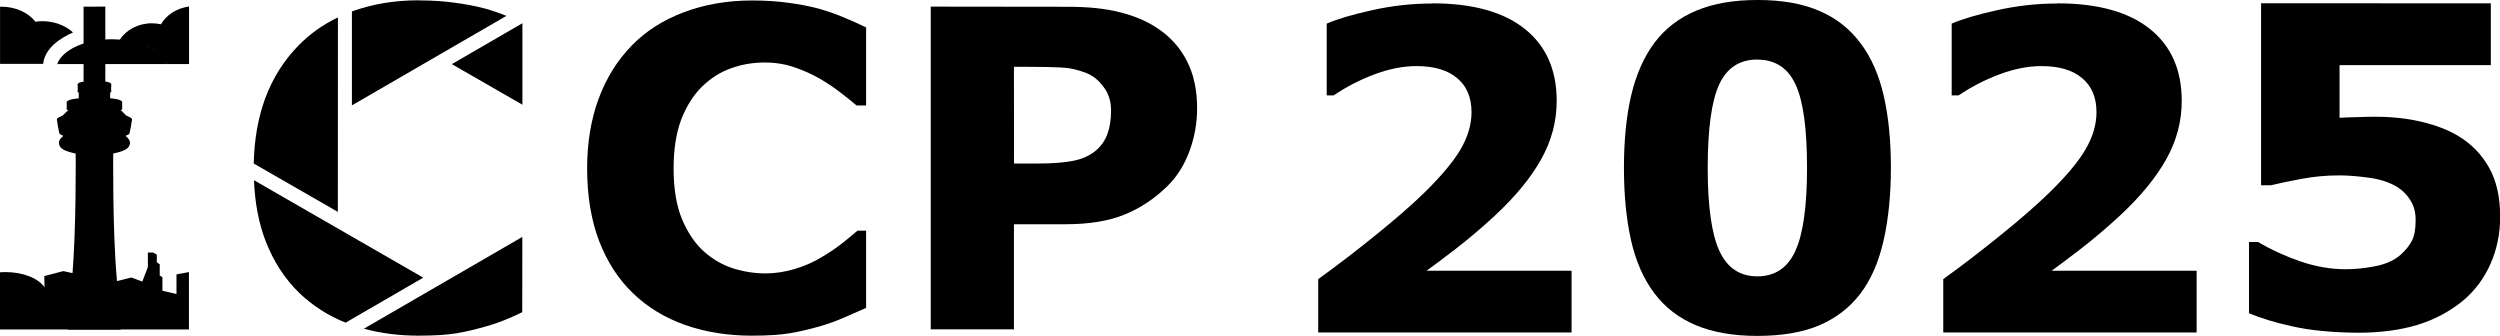
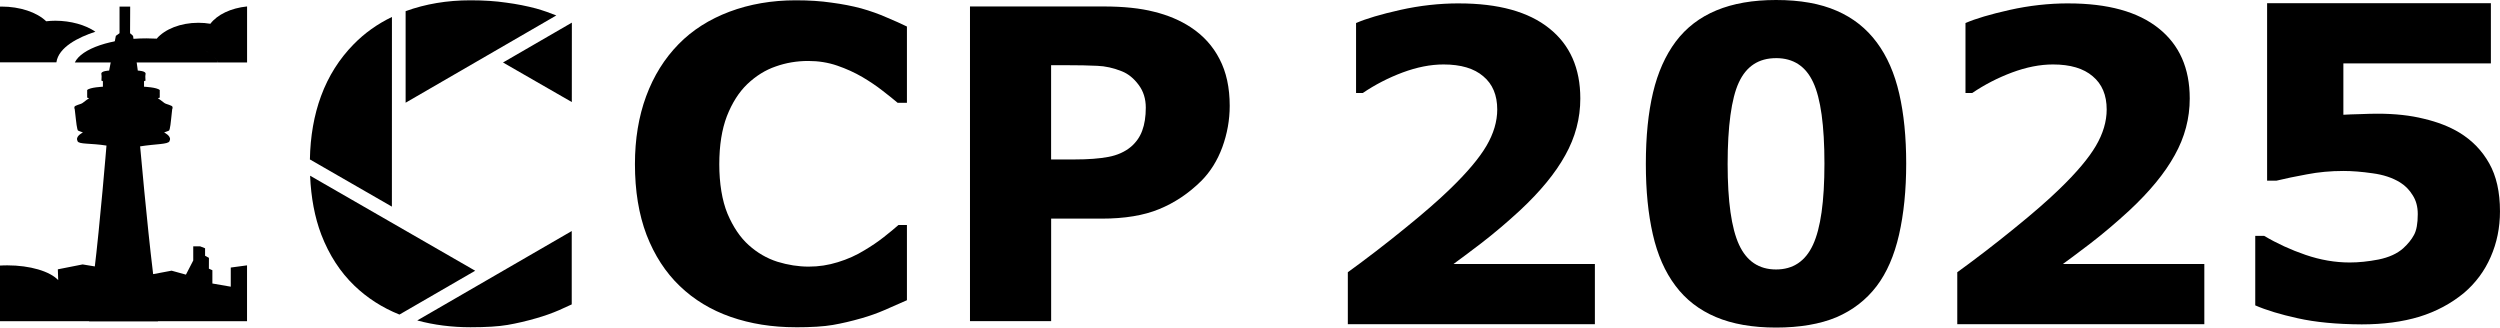
- <svg xmlns="http://www.w3.org/2000/svg" width="15.709in" height="2.111in" viewBox="0 0 399.008 53.622" version="1.1" id="svg1" xml:space="preserve">
-   <defs id="defs1">
-     <linearGradient id="swatch69">
-       <stop style="stop-color:#000000;stop-opacity:1;" offset="0.39" id="stop69" />
-     </linearGradient>
-     <linearGradient id="swatch68">
-       <stop style="stop-color:#ffffff;stop-opacity:1;" offset="0" id="stop68" />
-     </linearGradient>
-     <linearGradient id="swatch55">
-       <stop style="stop-color:#000000;stop-opacity:1;" offset="0" id="stop55" />
-     </linearGradient>
+ <svg xmlns="http://www.w3.org/2000/svg" id="svg1" version="1.1" viewBox="0 0 1160.07 152">
+   <defs>
+     <style>
+       .st0 {
+         fill: #f90000;
+       }
+ 
+       .st0, .st1, .st2, .st3 {
+         display: none;
+       }
+ 
+       .st0, .st2 {
+         isolation: isolate;
+         opacity: .55;
+       }
+ 
+       .st1 {
+         fill: #fd0101;
+         fill-opacity: .38;
+       }
+     </style>
  </defs>
-   <g id="g18" style="display:inline;stroke-width:0.077" transform="matrix(13.05822,0,0,-13.05822,43.70219,54.50278)">
-     <path id="path12" style="font-style:normal;font-variant:normal;font-weight:bold;font-stretch:normal;font-size:5.426px;font-family:Verdana;-inkscape-font-specification:'Verdana Bold';text-align:start;letter-spacing:0.627px;word-spacing:0px;writing-mode:lr-tb;direction:ltr;text-anchor:start;display:inline;opacity:1;fill:#000000;fill-opacity:1;stroke:none;stroke-width:0;stroke-dasharray:none;stroke-opacity:1" d="M 8.029,4.093 V 0.148 h 1.017 v 1.285 h 0.633 c 0.288,0 0.528,0.04 0.721,0.119 0.194,0.079 0.37,0.197 0.527,0.352 0.115,0.115 0.203,0.256 0.265,0.424 0.062,0.17 0.093,0.343 0.093,0.519 0,0.228 -0.042,0.423 -0.127,0.585 -0.083,0.162 -0.204,0.296 -0.363,0.4 -0.132,0.087 -0.285,0.151 -0.458,0.193 -0.171,0.044 -0.382,0.066 -0.633,0.066 z M 9.046,3.357 h 0.175 c 0.168,0 0.302,-0.003 0.403,-0.008 0.101,-0.004 0.204,-0.027 0.31,-0.069 0.079,-0.032 0.149,-0.088 0.209,-0.17 0.06,-0.079 0.09,-0.175 0.09,-0.286 0,-0.113 -0.015,-0.209 -0.045,-0.289 C 10.16,2.458 10.113,2.39 10.048,2.334 9.972,2.27 9.877,2.228 9.764,2.207 9.653,2.186 9.511,2.175 9.338,2.175 h -0.291 z" />
-     <path style="font-style:normal;font-variant:normal;font-weight:bold;font-stretch:normal;font-size:5.426px;font-family:Verdana;-inkscape-font-specification:'Verdana Bold';text-align:start;letter-spacing:0.627px;word-spacing:0px;writing-mode:lr-tb;direction:ltr;text-anchor:start;display:none;opacity:0.547;fill:#000000;fill-opacity:1;stroke:#000099;stroke-width:0;stroke-dasharray:none;stroke-opacity:1" d="m -3.347,0.144 v 0.699 h 0.646 V 3.39 h -0.646 v 0.699 h 2.31 V 3.39 H -1.683 V 0.844 h 0.646 v -0.699 z" id="path15" />
-     <path id="path53" style="display:none;fill:#000000;fill-opacity:1;fill-rule:nonzero;stroke:none;stroke-width:0.001" d="M -2.345,4.089 V 3.265 c 0,0 -0.085,-0.004 -0.079,-0.047 0.006,-0.043 0,-0.095 0,-0.095 l 0.016,-0.01 v -0.079 c 0,0 -0.132,-0.008 -0.16,-0.047 V 2.878 l 0.02,-0.008 c 0,0 -0.047,-0.045 -0.065,-0.067 -0.018,-0.022 -0.085,-0.034 -0.085,-0.061 0,-0.028 -3.44e-5,-0.032 0.016,-0.032 v -0.036 c 0,0 -0.008,-0.04 0.008,-0.045 l 0.004,-0.016 c 0,0 -0.032,-0.03 0.002,-0.051 0.034,-0.022 0.014,-0.012 0.014,-0.012 0,0 -0.006,-0.014 0.043,-0.039 0,0 -0.069,-0.047 -0.059,-0.105 0.01,-0.057 0.038,-0.099 0.222,-0.14 0,0 0.011,-1.071 -0.048,-1.753 0,0 -0.019,-0.265 -0.027,-0.367 h 0.325 v 3.945 z m 0.146,0 V 0.144 h 0.325 c -0.007,0.102 -0.027,0.367 -0.027,0.367 -0.059,0.682 -0.048,1.753 -0.048,1.753 0.185,0.042 0.212,0.083 0.222,0.14 0.01,0.057 -0.059,0.105 -0.059,0.105 0.049,0.026 0.043,0.04 0.043,0.04 0,0 -0.02,-0.01 0.014,0.012 0.034,0.022 0.002,0.051 0.002,0.051 l 0.004,0.016 c 0.016,0.006 0.008,0.045 0.008,0.045 v 0.036 c 0.016,0 0.016,0.004 0.016,0.032 0,0.028 -0.067,0.04 -0.085,0.061 -0.018,0.022 -0.065,0.067 -0.065,0.067 l 0.02,0.008 v 0.109 c -0.028,0.04 -0.16,0.047 -0.16,0.047 v 0.079 l 0.016,0.01 c 0,0 -0.006,0.051 0,0.095 0.006,0.043 -0.079,0.047 -0.079,0.047 v 0.824 z" />
-     <g id="g24" transform="translate(0,0.00312554)">
-       <path id="path56" style="display:inline;opacity:1;fill:#000000;fill-opacity:1;fill-rule:nonzero;stroke:none;stroke-width:0.001" d="M -2.326,4.089 V 3.172 c -2.688e-4,-1.26e-5 -0.078,-0.004 -0.073,-0.042 0.001,-0.01 0.002,-0.019 0.002,-0.029 7.651e-4,-0.029 -0.002,-0.054 -0.002,-0.054 l 1.187e-4,-3.96e-5 v -1.979e-4 l 0.014,-0.009 v -0.069 c 0,0 -0.122,-0.007 -0.147,-0.042 v -3.561e-4 -0.095 -3.958e-4 l 0.018,-0.007 c -5.227e-4,-4.773e-4 -0.043,-0.04 -0.06,-0.058 -0.016,-0.019 -0.078,-0.029 -0.078,-0.054 0,-6.11e-5 3.93e-5,-2.941e-4 3.95e-5,-3.562e-4 v -7.91e-5 c 0,-0.014 3.488e-4,-0.021 0.003,-0.024 0.004,-0.036 0.015,-0.098 0.024,-0.133 0.008,-0.027 -0.004,-0.017 0.052,-0.045 4.93e-5,-3.77e-5 1.895e-4,-2.812e-4 2.374e-4,-3.166e-4 -5.198e-4,-3.402e-4 -0.063,-0.042 -0.054,-0.092 1.97e-5,-1.089e-4 5.94e-5,-2.08e-4 7.92e-5,-3.166e-4 0.001,-0.006 0.002,-0.012 0.004,-0.018 0.013,-0.041 0.051,-0.073 0.2,-0.105 1e-5,-9.387e-4 0.01,-0.937 -0.045,-1.533 0,0 -0.03,-0.387 -0.048,-0.619 h 0.644 c -0.018,0.232 -0.048,0.619 -0.048,0.619 -0.054,0.596 -0.044,1.532 -0.044,1.533 0.149,0.032 0.187,0.064 0.2,0.105 6.309e-4,0.002 9.501e-4,0.004 0.001,0.006 0.001,0.004 0.002,0.008 0.003,0.012 1.98e-5,1.086e-4 5.94e-5,2.077e-4 7.91e-5,3.166e-4 0.009,0.05 -0.054,0.091 -0.054,0.092 4.8e-5,3.54e-5 1.881e-4,2.789e-4 2.374e-4,3.166e-4 0.057,0.028 0.044,0.017 0.052,0.045 0.008,0.035 0.02,0.097 0.024,0.133 0.003,0.003 0.003,0.01 0.003,0.024 v 7.91e-5 c 2e-7,6.21e-5 3.96e-5,2.951e-4 3.96e-5,3.562e-4 0,0.024 -0.062,0.035 -0.078,0.054 -0.016,0.019 -0.059,0.058 -0.06,0.059 l 0.018,0.007 v 3.958e-4 0.095 3.561e-4 c -0.025,0.035 -0.147,0.042 -0.147,0.042 v 0.069 l 0.014,0.009 v 2.374e-4 l 1.187e-4,3.96e-5 c 0,0 -0.003,0.025 -0.002,0.054 2.551e-4,0.01 9.735e-4,0.019 0.002,0.029 0.005,0.038 -0.072,0.042 -0.073,0.042 v 0.917 z" />
-       <path id="path70-3" style="baseline-shift:baseline;display:inline;overflow:visible;opacity:1;vector-effect:none;stroke-width:0.108;enable-background:accumulate;stop-color:#000000" d="M -1.54,1.084 V 0.906 l -0.068,-0.177 -0.134,0.05 -0.166,-0.042 -0.461,-0.044 -0.023,0.013 v 0.111 l -0.182,0.04 -0.232,-0.061 0.003,-0.136 c 2.79e-4,-3.9918e-4 4.805e-4,-8.1238e-4 7.566e-4,-0.001 -0.078,0.112 -0.266,0.186 -0.476,0.186 -0.022,4.4938e-4 -0.048,-0.001 -0.068,-0.003 -5.495e-4,-4.232e-5 -0.001,-1.297e-4 -0.002,-1.7318e-4 v -0.586 c 4.387e-4,-3.459e-5 8.578e-4,-8.144e-5 0.001,-1.1543e-4 -4.285e-4,3.298e-5 -8.687e-4,2.423e-5 -0.001,5.778e-5 V 0.144 h 2.31 v 0.701 l -0.152,-0.028 V 0.577 l -0.172,0.04 v 0.166 l -0.033,0.02 3.241e-4,0.136 -0.036,0.026 V 1.059 l -0.046,0.025 z" />
-       <path id="path81-7" style="baseline-shift:baseline;display:inline;overflow:visible;opacity:1;vector-effect:none;stroke-width:0.108;enable-background:accumulate;stop-color:#000000" d="m 0.189,0.589 c -0.152,-0.02 -0.279,-0.104 -0.343,-0.217 -0.036,0.008 -0.074,0.012 -0.112,0.012 -0.167,0 -0.313,-0.08 -0.39,-0.199 0.027,-0.002 0.053,-0.005 0.079,-0.009 a 0.683,0.374 0 0 1 -0.175,0.013 0.683,0.374 0 0 1 -0.67,-0.303 h 1.339 a 0.683,0.374 0 0 1 -0.009,0.025 c 0.004,-0.008 0.008,-0.017 0.011,-0.025 H 0.189 Z M -0.574,0.176 c 0.027,-0.004 0.054,-0.009 0.08,-0.015 a 0.683,0.374 0 0 1 -0.08,0.015 z m 0.086,-0.016 c 0.026,-0.006 0.051,-0.013 0.076,-0.02 a 0.683,0.374 0 0 1 -0.076,0.02 z m 0.079,-0.021 c 0.024,-0.008 0.048,-0.016 0.07,-0.025 a 0.683,0.374 0 0 1 -0.07,0.025 z m 0.075,-0.028 c 0.022,-0.009 0.042,-0.019 0.061,-0.029 a 0.683,0.374 0 0 1 -0.061,0.029 z m 0.067,-0.033 c 0.019,-0.011 0.038,-0.022 0.054,-0.034 a 0.683,0.374 0 0 1 -0.054,0.034 z m 0.058,-0.036 c 0.017,-0.012 0.033,-0.025 0.047,-0.039 a 0.683,0.374 0 0 1 -0.047,0.039 z m 0.049,-0.04 c 0.014,-0.014 0.027,-0.028 0.039,-0.043 0.011,-0.015 0.021,-0.03 0.029,-0.046 a 0.683,0.374 0 0 1 -0.029,0.046 0.683,0.374 0 0 1 -0.039,0.043 z" transform="translate(-1.225869,3.501926)" />
-       <path id="path71-7-1-8-9" style="display:inline;opacity:1;fill:#000000;fill-opacity:1;stroke:#000000;stroke-width:0" d="m -2.106,0.587 c -0.005,-2.4433e-4 -0.01,-5.4776e-4 -0.015,-9.102e-4 v -0.698 h 0.527 c 0.02,0.19 0.205,0.314 0.365,0.384 -0.092,0.086 -0.231,0.137 -0.374,0.138 -0.029,-2.5947e-4 -0.058,-0.003 -0.086,-0.007 -0.089,0.115 -0.247,0.184 -0.417,0.184 z" transform="translate(-1.225869,3.501926)" />
+   <g id="_x3C_defs">
    </g>
-     <path style="font-style:normal;font-variant:normal;font-weight:bold;font-stretch:normal;font-size:5.426px;font-family:Verdana;-inkscape-font-specification:'Verdana Bold';text-align:start;letter-spacing:0.627px;word-spacing:0px;writing-mode:lr-tb;direction:ltr;text-anchor:start;display:inline;opacity:1;fill:#000000;fill-opacity:1;stroke:#000099;stroke-width:0;stroke-dasharray:none;stroke-opacity:1" d="m 5.842,0.071 c -0.293,0 -0.564,0.043 -0.813,0.13 C 4.782,0.288 4.569,0.417 4.391,0.588 4.212,0.759 4.074,0.973 3.975,1.229 c -0.097,0.256 -0.146,0.552 -0.146,0.887 0,0.313 0.047,0.596 0.14,0.85 0.094,0.254 0.23,0.472 0.408,0.654 0.171,0.175 0.383,0.31 0.636,0.405 0.254,0.095 0.532,0.143 0.832,0.143 0.166,0 0.315,-0.01 0.448,-0.029 0.134,-0.018 0.258,-0.041 0.371,-0.072 0.118,-0.034 0.225,-0.072 0.321,-0.114 0.097,-0.041 0.182,-0.079 0.254,-0.114 V 2.885 H 7.122 C 7.073,2.927 7.01,2.978 6.934,3.036 6.86,3.094 6.775,3.152 6.68,3.208 6.582,3.265 6.477,3.312 6.364,3.351 6.251,3.39 6.13,3.41 6.001,3.41 5.858,3.41 5.722,3.387 5.593,3.341 5.464,3.297 5.345,3.222 5.236,3.118 5.132,3.017 5.047,2.884 4.981,2.718 4.918,2.552 4.886,2.351 4.886,2.114 c 0,-0.247 0.034,-0.454 0.103,-0.62 C 5.06,1.328 5.148,1.197 5.254,1.102 5.362,1.005 5.482,0.935 5.615,0.893 c 0.132,-0.041 0.263,-0.061 0.392,-0.061 0.124,0 0.246,0.019 0.366,0.056 0.122,0.037 0.234,0.087 0.336,0.151 0.087,0.051 0.167,0.106 0.241,0.164 0.074,0.058 0.135,0.109 0.183,0.151 H 7.239 V 0.411 C 7.14,0.366 7.045,0.325 6.955,0.286 6.865,0.247 6.771,0.214 6.672,0.185 6.543,0.148 6.422,0.12 6.309,0.101 6.196,0.081 6.04,0.071 5.842,0.071 Z" id="path16" />
-     <path id="path17" style="font-style:normal;font-variant:normal;font-weight:bold;font-stretch:normal;font-size:5.426px;font-family:Verdana;-inkscape-font-specification:'Verdana Bold';text-align:start;letter-spacing:0.627px;word-spacing:0px;writing-mode:lr-tb;direction:ltr;text-anchor:start;display:inline;opacity:1;fill:#000000;fill-opacity:1;stroke:none;stroke-width:0.077;stroke-dasharray:none;stroke-opacity:1" d="m 1.766,4.17 c -0.293,0 -0.563,-0.046 -0.812,-0.136 L 0.954,2.886 2.843,3.98 c -0.078,0.031 -0.161,0.061 -0.253,0.087 -0.113,0.03 -0.241,0.056 -0.376,0.073 -0.132,0.019 -0.282,0.029 -0.448,0.029 z M 0.783,3.961 C 0.597,3.872 0.439,3.758 0.303,3.62 0.125,3.438 -0.013,3.223 -0.107,2.969 -0.194,2.73 -0.24,2.465 -0.246,2.175 L 0.782,1.584 Z M 3.038,3.89 2.175,3.39 3.038,2.894 Z M -0.243,1.971 C -0.232,1.696 -0.186,1.45 -0.103,1.233 -0.004,0.976 0.135,0.763 0.313,0.591 0.473,0.438 0.662,0.316 0.877,0.23 L 1.826,0.78 Z M 3.037,1.278 1.1,0.156 C 1.308,0.1 1.53,0.071 1.767,0.071 c 0.198,0 0.353,0.01 0.466,0.029 0.113,0.019 0.234,0.048 0.363,0.085 0.099,0.028 0.193,0.062 0.283,0.101 0.061,0.026 0.107,0.048 0.157,0.072 z" />
-     <path id="path18" style="font-style:normal;font-variant:normal;font-weight:bold;font-stretch:normal;font-size:5.426px;font-family:Verdana;-inkscape-font-specification:'Verdana Bold';text-align:start;letter-spacing:0.627px;word-spacing:0px;writing-mode:lr-tb;direction:ltr;text-anchor:start;display:none;opacity:1;fill:#000000;fill-opacity:1;stroke:#000099;stroke-width:0;stroke-dasharray:none;stroke-opacity:1" d="m 2.114,4.174 c -0.293,0 -0.563,-0.046 -0.812,-0.136 l -3.166e-4,-1.151 1.892,1.096 c -0.079,0.032 -0.163,0.062 -0.257,0.089 -0.113,0.03 -0.241,0.056 -0.376,0.073 -0.132,0.019 -0.282,0.029 -0.448,0.029 z M 1.131,3.965 C 0.945,3.876 0.787,3.762 0.651,3.623 0.473,3.442 0.335,3.227 0.241,2.973 0.153,2.733 0.107,2.467 0.102,2.176 L 1.13,1.584 Z M 3.386,3.891 2.523,3.391 3.386,2.895 Z M 0.105,1.972 C 0.117,1.698 0.163,1.453 0.245,1.236 0.344,0.98 0.483,0.767 0.661,0.595 0.822,0.441 1.012,0.319 1.228,0.233 L 2.174,0.78 Z M 3.385,1.278 1.452,0.159 c 0.207,-0.056 0.428,-0.084 0.663,-0.084 0.198,0 0.353,0.01 0.466,0.029 0.113,0.019 0.234,0.048 0.363,0.085 0.099,0.028 0.193,0.062 0.283,0.101 0.061,0.026 0.107,0.048 0.157,0.072 z" />
-     <rect style="display:none;opacity:0.547;fill:#f90000;fill-opacity:1;stroke:#fe0000;stroke-width:0;stroke-opacity:1" id="rect29" width="0.172" height="0.172" x="-1.361" y="-0.789" transform="scale(1,-1)" />
-     <rect style="display:none;opacity:0.547;fill:#f90000;fill-opacity:1;stroke:#fe0000;stroke-width:0;stroke-opacity:1" id="rect29-0" width="0.172" height="0.172" x="-2.278" y="-4.053" transform="scale(1,-1)" />
-     <circle style="display:none;opacity:0.547;fill:#f90000;fill-opacity:1;stroke:#fe0000;stroke-width:0;stroke-opacity:1" id="path29" cx="-2.733" cy="-3.39" transform="scale(1,-1)" r="0.086" />
-     <circle style="display:none;opacity:0.547;fill:#f90000;fill-opacity:1;stroke:#fe0000;stroke-width:0;stroke-opacity:1" id="path29-4" cx="-2.607" cy="-3.584" transform="scale(1,-1)" r="0.086" />
-     <circle style="display:none;opacity:0.547;fill:#f90000;fill-opacity:1;stroke:#fe0000;stroke-width:0;stroke-opacity:1" id="path29-4-1" cx="-2.424" cy="-3.694" transform="scale(1,-1)" r="0.086" />
-     <path style="-inkscape-font-specification:'Verdana Bold';stroke:#fe0000;stroke-width:0" d="M 24.29,4.134 V 1.909 h 0.117 c 0.11,0.026 0.237,0.053 0.381,0.079 0.147,0.028 0.299,0.042 0.458,0.042 0.11,0 0.231,-0.01 0.366,-0.029 0.134,-0.018 0.249,-0.056 0.344,-0.114 0.065,-0.041 0.118,-0.094 0.159,-0.162 0.042,-0.065 0.064,-0.144 0.064,-0.236 0,-0.118 -0.016,-0.206 -0.048,-0.262 -0.03,-0.057 -0.075,-0.112 -0.135,-0.167 -0.076,-0.067 -0.179,-0.114 -0.31,-0.14 -0.129,-0.025 -0.249,-0.037 -0.36,-0.037 -0.184,0 -0.368,0.032 -0.554,0.095 -0.185,0.064 -0.359,0.143 -0.519,0.238 H 24.142 V 0.346 c 0.138,-0.06 0.315,-0.114 0.533,-0.162 0.219,-0.049 0.487,-0.075 0.803,-0.077 0.27,0 0.51,0.032 0.721,0.095 0.212,0.065 0.399,0.165 0.562,0.299 0.147,0.125 0.258,0.276 0.334,0.45 0.078,0.177 0.117,0.367 0.117,0.572 0,0.242 -0.045,0.442 -0.135,0.601 -0.09,0.161 -0.215,0.29 -0.376,0.387 -0.124,0.074 -0.271,0.132 -0.442,0.172 -0.17,0.042 -0.363,0.064 -0.58,0.064 -0.064,0 -0.138,-0.002 -0.223,-0.005 -0.083,-0.002 -0.152,-0.004 -0.207,-0.008 v 0.644 h 1.849 v 0.755 z" id="path23" />
-     <path style="-inkscape-font-specification:'Verdana Bold';stroke:#fe0000;stroke-width:0" d="m 21.799,4.131 c -0.246,0 -0.491,-0.027 -0.737,-0.082 C 20.818,3.995 20.634,3.94 20.508,3.885 V 3.008 h 0.085 c 0.154,0.104 0.32,0.19 0.498,0.257 0.18,0.067 0.352,0.101 0.514,0.101 0.217,0 0.383,-0.049 0.498,-0.148 0.117,-0.097 0.175,-0.236 0.175,-0.416 0,-0.15 -0.045,-0.302 -0.135,-0.456 C 22.053,2.192 21.901,2.012 21.687,1.805 21.544,1.666 21.354,1.5 21.115,1.307 20.878,1.115 20.642,0.933 20.405,0.762 V 0.11 h 3.097 v 0.755 h -1.772 c 0.069,0.049 0.185,0.136 0.347,0.26 0.162,0.125 0.324,0.262 0.485,0.411 0.256,0.238 0.446,0.47 0.57,0.694 0.125,0.224 0.188,0.461 0.188,0.71 0,0.38 -0.13,0.673 -0.389,0.88 -0.26,0.208 -0.637,0.313 -1.131,0.313 z" id="path22" />
-     <path style="-inkscape-font-specification:'Verdana Bold';stroke:#fe0000;stroke-width:0" d="m 14.159,4.131 c -0.246,0 -0.491,-0.027 -0.737,-0.082 C 13.179,3.995 12.994,3.94 12.869,3.885 V 3.008 h 0.085 c 0.154,0.104 0.32,0.19 0.498,0.257 0.18,0.067 0.351,0.101 0.514,0.101 0.217,0 0.383,-0.049 0.498,-0.148 0.117,-0.097 0.175,-0.236 0.175,-0.416 0,-0.15 -0.045,-0.302 -0.135,-0.456 C 14.413,2.192 14.261,2.012 14.048,1.805 13.905,1.666 13.714,1.5 13.476,1.307 13.239,1.115 13.002,0.933 12.765,0.762 v -0.652 h 3.097 v 0.755 h -1.772 c 0.069,0.049 0.185,0.136 0.347,0.26 0.162,0.125 0.324,0.262 0.485,0.411 0.256,0.238 0.446,0.47 0.57,0.694 0.125,0.224 0.188,0.461 0.188,0.71 0,0.38 -0.13,0.673 -0.389,0.88 -0.26,0.208 -0.637,0.313 -1.131,0.313 z" id="path21" />
-     <path id="path20" style="-inkscape-font-specification:'Verdana Bold';stroke:#fe0000;stroke-width:0" d="m 18.134,4.174 c -0.29,0 -0.539,-0.043 -0.747,-0.13 -0.208,-0.087 -0.378,-0.216 -0.509,-0.389 -0.131,-0.175 -0.226,-0.389 -0.286,-0.641 -0.06,-0.253 -0.09,-0.55 -0.09,-0.893 0,-0.332 0.029,-0.627 0.087,-0.885 0.058,-0.256 0.153,-0.471 0.283,-0.644 0.129,-0.173 0.298,-0.304 0.506,-0.392 0.208,-0.088 0.46,-0.132 0.755,-0.132 0.3,0 0.553,0.043 0.758,0.13 0.205,0.088 0.373,0.218 0.503,0.389 0.127,0.168 0.221,0.382 0.281,0.644 0.06,0.263 0.09,0.561 0.09,0.893 0,0.332 -0.029,0.624 -0.087,0.877 -0.058,0.254 -0.152,0.468 -0.281,0.641 -0.131,0.177 -0.298,0.309 -0.503,0.397 -0.205,0.09 -0.458,0.135 -0.76,0.135 z m -4e-5,-0.729 c 0.217,0 0.373,-0.102 0.466,-0.305 0.094,-0.201 0.14,-0.54 0.14,-1.017 0,-0.472 -0.048,-0.811 -0.143,-1.017 -0.095,-0.207 -0.25,-0.31 -0.464,-0.31 -0.214,0 -0.368,0.103 -0.464,0.31 -0.095,0.207 -0.143,0.544 -0.143,1.012 0,0.48 0.047,0.821 0.14,1.023 0.094,0.203 0.249,0.305 0.466,0.305 z" />
-     <ellipse style="display:none;fill:#fd0101;fill-opacity:0.384;stroke:#fe0000;stroke-width:0" id="path24" cx="7.633" cy="3.686" transform="scale(1,-1)" rx="0.396" ry="0.396" />
-     <ellipse style="display:none;fill:#fd0101;fill-opacity:0.384;stroke:#fe0000;stroke-width:0" id="path24-5" cx="11.681" cy="3.686" transform="scale(1,-1)" rx="0.396" ry="0.396" />
-     <ellipse style="display:none;fill:#fd0101;fill-opacity:0.384;stroke:#fe0000;stroke-width:0" id="path24-5-5" cx="12.473" cy="3.686" transform="scale(1,-1)" rx="0.396" ry="0.396" />
-     <ellipse style="display:none;fill:#fd0101;fill-opacity:0.384;stroke:#fe0000;stroke-width:0" id="path24-5-0" cx="3.398" cy="3.686" transform="scale(1,-1)" rx="0.396" ry="0.396" />
-     <ellipse style="display:none;fill:#fd0101;fill-opacity:0.384;stroke:#fe0000;stroke-width:0" id="path24-5-05" cx="-0.639" cy="3.686" transform="scale(1,-1)" rx="0.396" ry="0.396" />
+   <g id="g18">
+     <path id="path12" d="M450.1,2.99v146.02h37.66v-47.56h23.44c10.66,0,19.55-1.47,26.67-4.41,7.19-2.94,13.7-7.29,19.51-13.04,4.25-4.25,7.52-9.48,9.81-15.69,2.29-6.28,3.43-12.68,3.43-19.22,0-8.43-1.57-15.66-4.71-21.67-3.07-6.01-7.55-10.95-13.43-14.81-4.9-3.2-10.56-5.59-16.97-7.16-6.34-1.63-14.15-2.45-23.44-2.45h-61.98ZM487.76,30.25h6.47c6.21,0,11.18.1,14.9.29,3.73.13,7.55.98,11.47,2.55,2.94,1.18,5.52,3.27,7.75,6.28,2.22,2.94,3.33,6.47,3.33,10.59s-.56,7.75-1.67,10.69c-1.05,2.88-2.78,5.36-5.2,7.45-2.81,2.35-6.31,3.92-10.49,4.71-4.12.78-9.38,1.18-15.79,1.18h-10.79V30.25Z" />
+     <path id="path15" class="st2" d="M29.02,149.15v-25.89h23.93V29.03h-23.93V3.14h85.51v25.89h-23.93v94.24h23.93v25.89H29.02Z" />
+     <path id="path53" class="st3" d="M66.1,3.14v30.5s-3.15.15-2.93,1.76c.22,1.61,0,3.51,0,3.51l.58.37v2.93s-4.9.29-5.92,1.76v4.02l.73.29s-1.76,1.68-2.41,2.49c-.66.81-3.15,1.24-3.15,2.27s0,1.17.58,1.17v1.32s-.29,1.46.29,1.68l.14.58s-1.17,1.1.07,1.9c1.24.8.51.44.51.44,0,0-.22.51,1.61,1.46,0,0-2.56,1.76-2.2,3.88.37,2.12,1.39,3.66,8.23,5.19,0,0,.4,39.66-1.79,64.9,0,0-.71,9.8-.99,13.6h12.03V3.14h-5.41ZM71.51,3.14v146.02h12.03c-.27-3.79-.99-13.58-.99-13.58-2.19-25.24-1.79-64.9-1.79-64.9,6.84-1.54,7.87-3.07,8.23-5.19.37-2.12-2.19-3.88-2.19-3.88,1.83-.95,1.61-1.46,1.61-1.46,0,0-.73.36.51-.44,1.24-.8.07-1.9.07-1.9l.15-.58c.59-.22.29-1.68.29-1.68v-1.32c.59,0,.58-.14.58-1.17s-2.48-1.47-3.14-2.27c-.66-.8-2.41-2.49-2.41-2.49l.73-.29v-4.03c-1.02-1.46-5.93-1.76-5.93-1.76v-2.93l.58-.37s-.22-1.9,0-3.51c.22-1.61-2.92-1.75-2.92-1.75V3.14h-5.42Z" />
+     <path id="path16" d="M369.16,151.85c-10.85,0-20.89-1.6-30.11-4.81-9.15-3.2-17.03-7.97-23.63-14.32-6.6-6.34-11.73-14.25-15.4-23.73-3.6-9.48-5.39-20.43-5.39-32.85,0-11.57,1.73-22.07,5.2-31.48s8.5-17.49,15.1-24.22c6.34-6.47,14.19-11.47,23.54-15,9.41-3.53,19.68-5.3,30.79-5.3,6.15,0,11.67.36,16.57,1.08,4.97.65,9.54,1.54,13.73,2.65,4.38,1.24,8.34,2.65,11.87,4.22,3.6,1.5,6.73,2.91,9.41,4.22v35.4h-4.31c-1.83-1.57-4.15-3.43-6.96-5.59-2.75-2.16-5.88-4.28-9.41-6.37-3.6-2.09-7.48-3.86-11.67-5.3-4.18-1.44-8.66-2.16-13.44-2.16-5.3,0-10.33.85-15.1,2.55-4.77,1.63-9.19,4.38-13.24,8.24-3.86,3.73-6.99,8.66-9.41,14.81-2.35,6.15-3.53,13.6-3.53,22.36s1.28,16.8,3.82,22.95c2.62,6.15,5.88,10.98,9.81,14.51,3.99,3.6,8.43,6.18,13.34,7.75,4.9,1.5,9.74,2.26,14.51,2.26s9.09-.69,13.53-2.06c4.51-1.37,8.66-3.24,12.45-5.59,3.2-1.9,6.18-3.92,8.92-6.08,2.75-2.16,5-4.02,6.77-5.59h3.92v34.91c-3.66,1.63-7.16,3.17-10.49,4.61-3.33,1.44-6.83,2.68-10.49,3.73-4.77,1.37-9.25,2.42-13.43,3.14s-9.94,1.08-17.26,1.08Z" />
+     <path id="path17" d="M218.28.14c-10.83,0-20.84,1.69-30.06,5.04v42.48S258.14,7.17,258.14,7.17c-2.9-1.17-5.97-2.26-9.38-3.23-4.18-1.11-8.93-2.07-13.9-2.72-4.9-.72-10.43-1.08-16.57-1.08ZM181.87,7.87c-6.85,3.3-12.72,7.53-17.74,12.65-6.6,6.73-11.71,14.68-15.17,24.09-3.25,8.83-4.96,18.63-5.16,29.37l38.05,21.9.02-88.01ZM265.36,10.5l-31.95,18.5,31.93,18.36.02-36.86ZM143.89,81.53c.44,10.18,2.14,19.28,5.2,27.34,3.66,9.48,8.79,17.39,15.4,23.73,5.91,5.67,12.9,10.18,20.87,13.37l35.14-20.34-76.61-44.1ZM265.32,107.2l-71.7,41.5c7.7,2.09,15.92,3.15,24.68,3.15,7.32,0,13.07-.36,17.26-1.08,4.18-.72,8.66-1.76,13.43-3.14,3.66-1.05,7.16-2.29,10.49-3.73,2.24-.97,3.98-1.79,5.82-2.65v-34.06Z" />
+     <path id="path18" class="st3" d="M231.17,0C220.34,0,210.32,1.69,201.11,5.04v42.61S271.15,7.08,271.15,7.08c-2.93-1.19-6.05-2.3-9.51-3.28-4.18-1.11-8.93-2.07-13.9-2.72C242.83.36,237.31,0,231.17,0h0ZM194.75,7.72c-6.85,3.3-12.72,7.53-17.74,12.65-6.6,6.73-11.71,14.68-15.17,24.09-3.26,8.87-4.97,18.71-5.16,29.49l38.05,21.9.02-88.13ZM278.25,10.49l-31.95,18.5,31.93,18.36.02-36.86ZM156.78,81.52c.45,10.13,2.15,19.18,5.2,27.21,3.66,9.48,8.79,17.39,15.4,23.73,5.94,5.71,12.98,10.23,21,13.42l35.01-20.27-76.6-44.09ZM278.2,107.19l-71.55,41.42c7.65,2.06,15.82,3.11,24.53,3.11,7.32,0,13.07-.36,17.26-1.08,4.18-.72,8.66-1.76,13.43-3.14,3.66-1.05,7.16-2.29,10.49-3.73,2.24-.97,3.98-1.79,5.82-2.65v-33.94Z" />
+     <rect id="rect29" class="st0" x="102.54" y="125.28" width="6.36" height="6.36" />
+     <rect id="rect29-0" class="st0" x="68.59" y="4.48" width="6.36" height="6.36" />
+     <circle id="path29" class="st0" cx="51.72" cy="29.03" r="3.18" />
+     <circle id="path29-4" class="st0" cx="56.39" cy="21.82" r="3.18" />
+     <circle id="path29-4-1" class="st0" cx="63.19" cy="17.78" r="3.18" />
+     <path id="path23" d="M1052,1.47v82.37h4.32c4.05-.98,8.76-1.96,14.12-2.94,5.43-1.05,11.08-1.57,16.96-1.57,4.05,0,8.56.36,13.53,1.08,4.97.65,9.22,2.06,12.75,4.22,2.42,1.5,4.38,3.5,5.88,5.98,1.57,2.42,2.35,5.33,2.35,8.73,0,4.38-.59,7.62-1.77,9.71-1.11,2.09-2.78,4.15-5,6.18-2.81,2.48-6.63,4.22-11.47,5.2-4.77.92-9.22,1.37-13.34,1.37-6.8,0-13.63-1.18-20.49-3.53-6.86-2.35-13.27-5.3-19.22-8.83h-4.12v32.26c5.1,2.22,11.67,4.22,19.71,5.98,8.11,1.83,18.01,2.78,29.71,2.84,10,0,18.89-1.18,26.67-3.53,7.85-2.42,14.77-6.11,20.79-11.08,5.43-4.64,9.54-10.2,12.36-16.67,2.88-6.54,4.32-13.6,4.32-21.18,0-8.96-1.67-16.38-5-22.26-3.33-5.95-7.98-10.72-13.92-14.32-4.58-2.75-10.04-4.87-16.38-6.37-6.28-1.57-13.43-2.35-21.48-2.35-2.35,0-5.1.07-8.24.2-3.07.07-5.62.16-7.65.29v-23.83h68.45V1.47h-103.85Z" />
+     <path id="path22" d="M959.79,1.57c-9.09,0-18.18,1.01-27.26,3.04-9.02,2.03-15.85,4.05-20.49,6.08v32.46h3.14c5.69-3.86,11.83-7.03,18.44-9.51,6.67-2.48,13.01-3.73,19.03-3.73,8.04,0,14.19,1.83,18.44,5.49,4.31,3.6,6.47,8.73,6.47,15.4,0,5.56-1.67,11.18-5,16.87-3.33,5.69-8.96,12.36-16.87,20.01-5.3,5.16-12.36,11.31-21.18,18.44-8.76,7.13-17.52,13.86-26.28,20.2v24.12h114.64v-27.95h-65.61c2.55-1.83,6.83-5.03,12.85-9.61,6.01-4.64,12-9.71,17.95-15.2,9.48-8.83,16.51-17.39,21.08-25.69,4.64-8.3,6.96-17.06,6.96-26.28,0-14.06-4.81-24.91-14.42-32.56-9.61-7.71-23.57-11.57-41.87-11.57h0Z" />
+     <path id="path21" d="M677,1.57c-9.09,0-18.18,1.01-27.26,3.04-9.02,2.03-15.85,4.05-20.49,6.08v32.46h3.14c5.69-3.86,11.83-7.03,18.44-9.51,6.67-2.48,13.01-3.73,19.02-3.73,8.04,0,14.19,1.83,18.44,5.49,4.31,3.6,6.47,8.73,6.47,15.4,0,5.56-1.67,11.18-5,16.87-3.33,5.69-8.96,12.36-16.87,20.01-5.3,5.16-12.36,11.31-21.18,18.44-8.76,7.13-17.52,13.86-26.28,20.2v24.12h114.64v-27.95h-65.6c2.55-1.83,6.83-5.03,12.85-9.61,6.01-4.64,12-9.71,17.95-15.2,9.48-8.83,16.51-17.39,21.08-25.69,4.64-8.3,6.96-17.06,6.96-26.28,0-14.06-4.81-24.91-14.42-32.56-9.61-7.71-23.57-11.57-41.87-11.57h0Z" />
+     <path id="path20" d="M824.13,0c-10.72,0-19.94,1.6-27.66,4.81-7.71,3.2-13.99,8.01-18.83,14.42-4.84,6.47-8.37,14.38-10.59,23.73-2.22,9.35-3.33,20.36-3.33,33.05s1.08,23.21,3.24,32.75c2.16,9.48,5.65,17.42,10.49,23.83,4.77,6.41,11.02,11.24,18.73,14.51,7.71,3.27,17.03,4.9,27.95,4.9s20.46-1.6,28.05-4.8c7.58-3.27,13.79-8.07,18.63-14.42,4.71-6.21,8.17-14.15,10.39-23.83,2.22-9.74,3.33-20.76,3.33-33.05s-1.08-23.11-3.24-32.46c-2.16-9.41-5.62-17.33-10.39-23.73-4.84-6.54-11.05-11.44-18.63-14.71C844.69,1.67,835.31,0,824.13,0ZM824.13,26.97c8.04,0,13.8,3.76,17.26,11.28,3.47,7.45,5.2,20,5.2,37.66s-1.77,30.01-5.3,37.66c-3.53,7.65-9.25,11.47-17.16,11.47s-13.63-3.83-17.16-11.47c-3.53-7.65-5.3-20.14-5.3-37.46s1.73-30.4,5.2-37.85c3.47-7.52,9.22-11.28,17.26-11.28Z" />
+     <circle id="path24" class="st1" cx="435.45" cy="290.93" r="14.66" />
+     <circle id="path24-5" class="st1" cx="585.28" cy="290.93" r="14.66" />
+     <circle id="path24-5-5" class="st1" cx="614.59" cy="290.93" r="14.66" />
+     <circle id="path24-5-0" class="st1" cx="278.68" cy="290.93" r="14.66" />
+     <circle id="path24-5-05" class="st1" cx="129.25" cy="290.93" r="14.66" />
+   </g>
+   <g id="g24">
+     <path id="path56" d="M55.47,3.05v12.36s-1.71,1.22-1.71,1.22l-3.12,16.12s-3.88.13-3.61,1.54c.07.35.1.72.12,1.07.04,1.06-.12,2-.12,2h0s.72.33.72.33v2.55s-6.04.26-7.3,1.54h0v3.52h0s.89.27.89.27c-.03.02-2.15,1.47-2.96,2.17-.81.7-3.87,1.09-3.87,1.98,0,0,0,.01,0,.01h0c0,.53.02.77.16.9.21,1.34.79,7.86,1.21,9.17.4,1.01-.22.62,2.59,1.65,0,0,0,.01.01.01-.03.01-3.14,1.54-2.7,3.39,0,0,0,0,0,.01.06.23.12.45.21.66.65,1.52,6.03.85,13.42,2.03,0,.03-3,36.54-5.7,58.6,0,0-1.48,14.34-2.36,22.92h31.95c-.88-8.58-2.36-22.92-2.36-22.92-2.7-22.07-5.92-58.19-5.92-58.23,7.39-1.18,12.98-.88,13.63-2.4.03-.07.05-.15.07-.22.05-.14.11-.29.14-.44,0,0,0,0,0-.01.45-1.85-2.67-3.38-2.7-3.39,0,0,0-.01.01-.01,2.82-1.04,2.19-.64,2.59-1.65.42-1.3.94-7.83,1.15-9.17.15-.12.16-.37.16-.9h0s0-.01,0-.02c0-.9-3.06-1.28-3.87-1.98-.81-.7-2.93-2.15-2.96-2.17l.89-.25h0v-3.52h0c-1.26-1.29-7.3-1.55-7.3-1.55v-2.55l.72-.32h0s0-.01,0-.01c0,0-.15-.94-.12-2,.01-.35.05-.72.12-1.07.27-1.41-3.59-1.54-3.61-1.54l-2.19-16.1-1.4-1.24.06-12.36h-4.99Z" />
+     <path id="path70-3" d="M89.67,114.3v6.57l-3.39,6.57-6.66-1.84-8.24,1.55-22.86,1.63-1.13-.47v-4.12l-9.05-1.49-11.5,2.27.17,5.02s.02.03.04.04c-3.85-4.16-13.2-6.9-23.61-6.9-1.09-.02-2.37.05-3.37.1-.03,0-.05,0-.08,0v21.68s.04,0,.06,0c-.02,0-.04,0-.06,0v4.15h114.64v-25.93l-7.55,1.02v8.88l-8.53-1.48v-6.16l-1.62-.72.02-5.02-1.79-.97v-3.47l-2.3-.91h-3.19Z" />
+     <path id="path81-7" d="M114.64,2.99c-7.54.76-13.85,3.83-17.02,8.04-1.78-.3-3.65-.46-5.57-.46-8.31,0-15.55,2.97-19.35,7.37,1.33.08,2.64.19,3.92.33-2.83-.31-5.75-.46-8.69-.47-16.21.01-30.13,4.71-33.22,11.2h66.45c-.13-.32-.28-.63-.46-.94.2.31.38.62.53.94h13.42V2.99ZM76.77,18.28c1.36.15,2.69.33,3.97.55-1.3-.22-2.62-.4-3.97-.55ZM81.04,18.88c1.29.22,2.54.47,3.75.75-1.21-.28-2.46-.53-3.75-.75ZM84.97,19.68c1.2.29,2.36.6,3.46.94-1.11-.34-2.26-.66-3.46-.94ZM88.7,20.71c1.07.34,2.08.7,3.04,1.09-.96-.39-1.98-.75-3.04-1.09ZM92.05,21.92c.96.4,1.86.82,2.7,1.26-.84-.44-1.74-.86-2.7-1.26ZM94.91,23.26c.85.45,1.63.93,2.34,1.43-.71-.49-1.49-.97-2.34-1.43ZM97.34,24.76c.72.51,1.36,1.04,1.92,1.59.56.55,1.04,1.12,1.42,1.71-.38-.58-.86-1.15-1.42-1.71-.56-.55-1.19-1.08-1.92-1.59Z" />
+     <path id="path71-7-1-8-9" d="M.73,3.05c-.25,0-.49.02-.73.03v25.85h26.17c1-7.04,10.16-11.62,18.09-14.21-4.59-3.18-11.45-5.08-18.55-5.1-1.44,0-2.87.09-4.28.25C17.03,5.64,9.19,3.05.73,3.05h0Z" />
  </g>
</svg>
